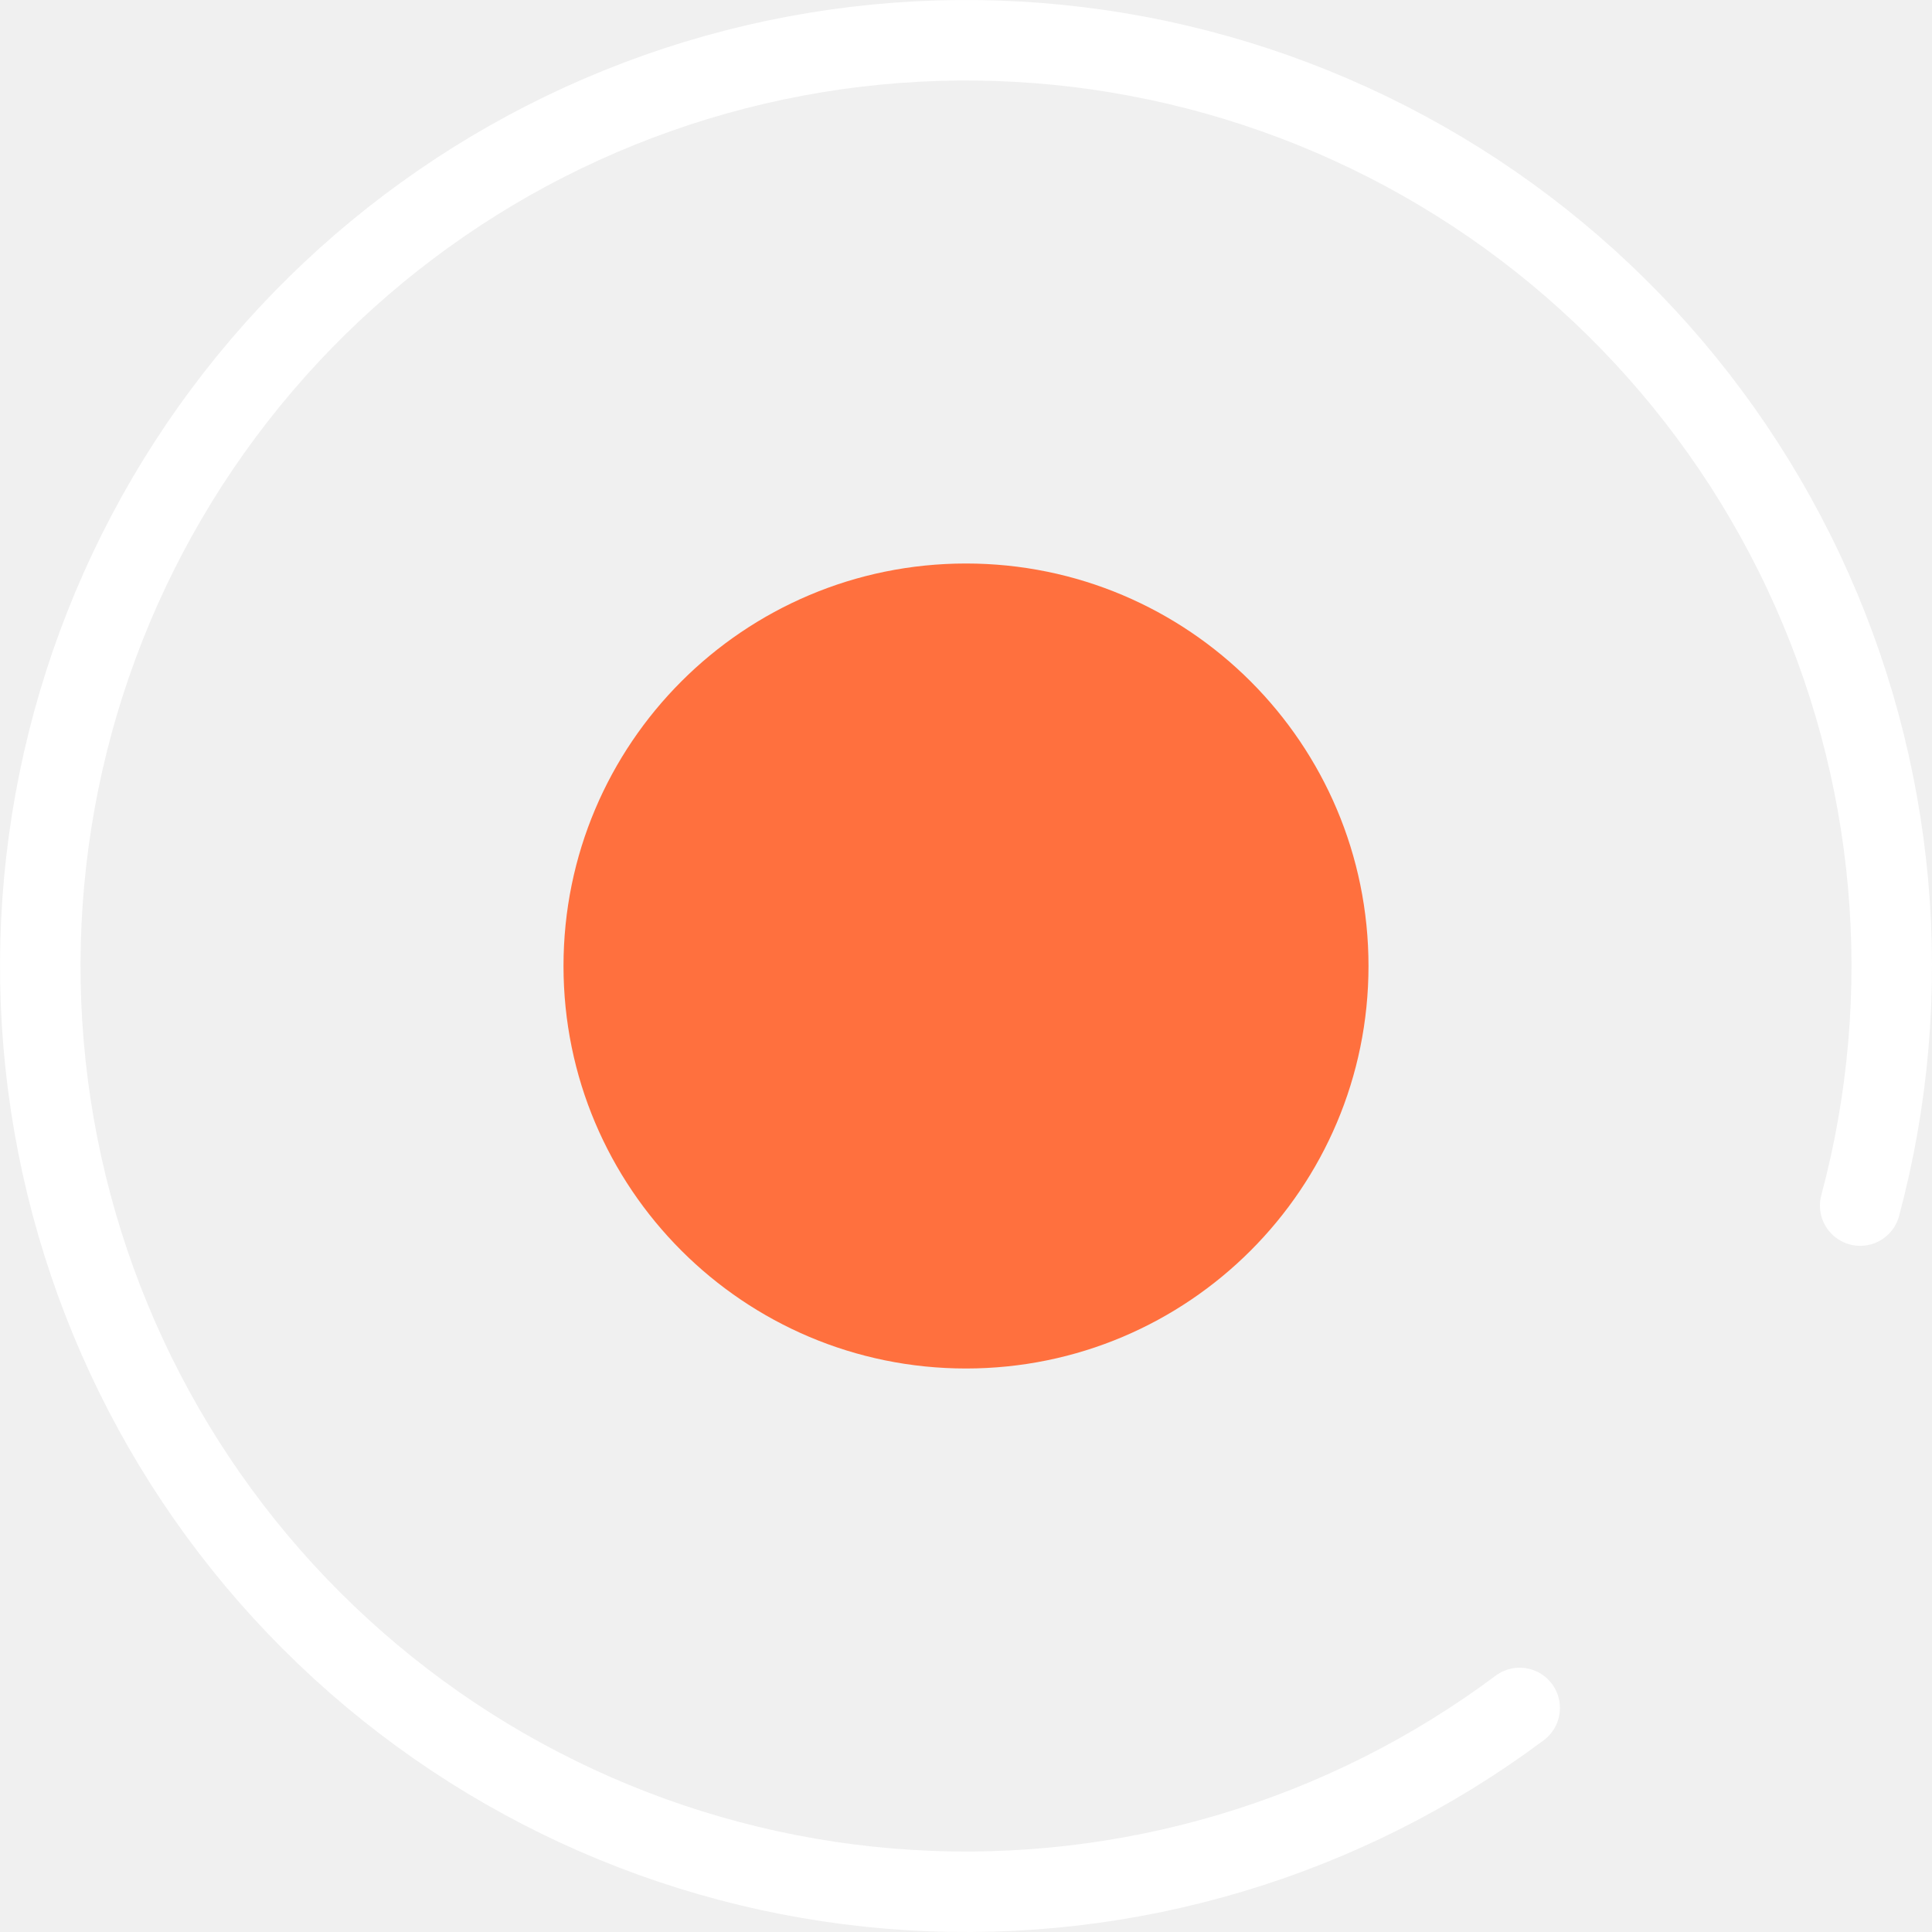
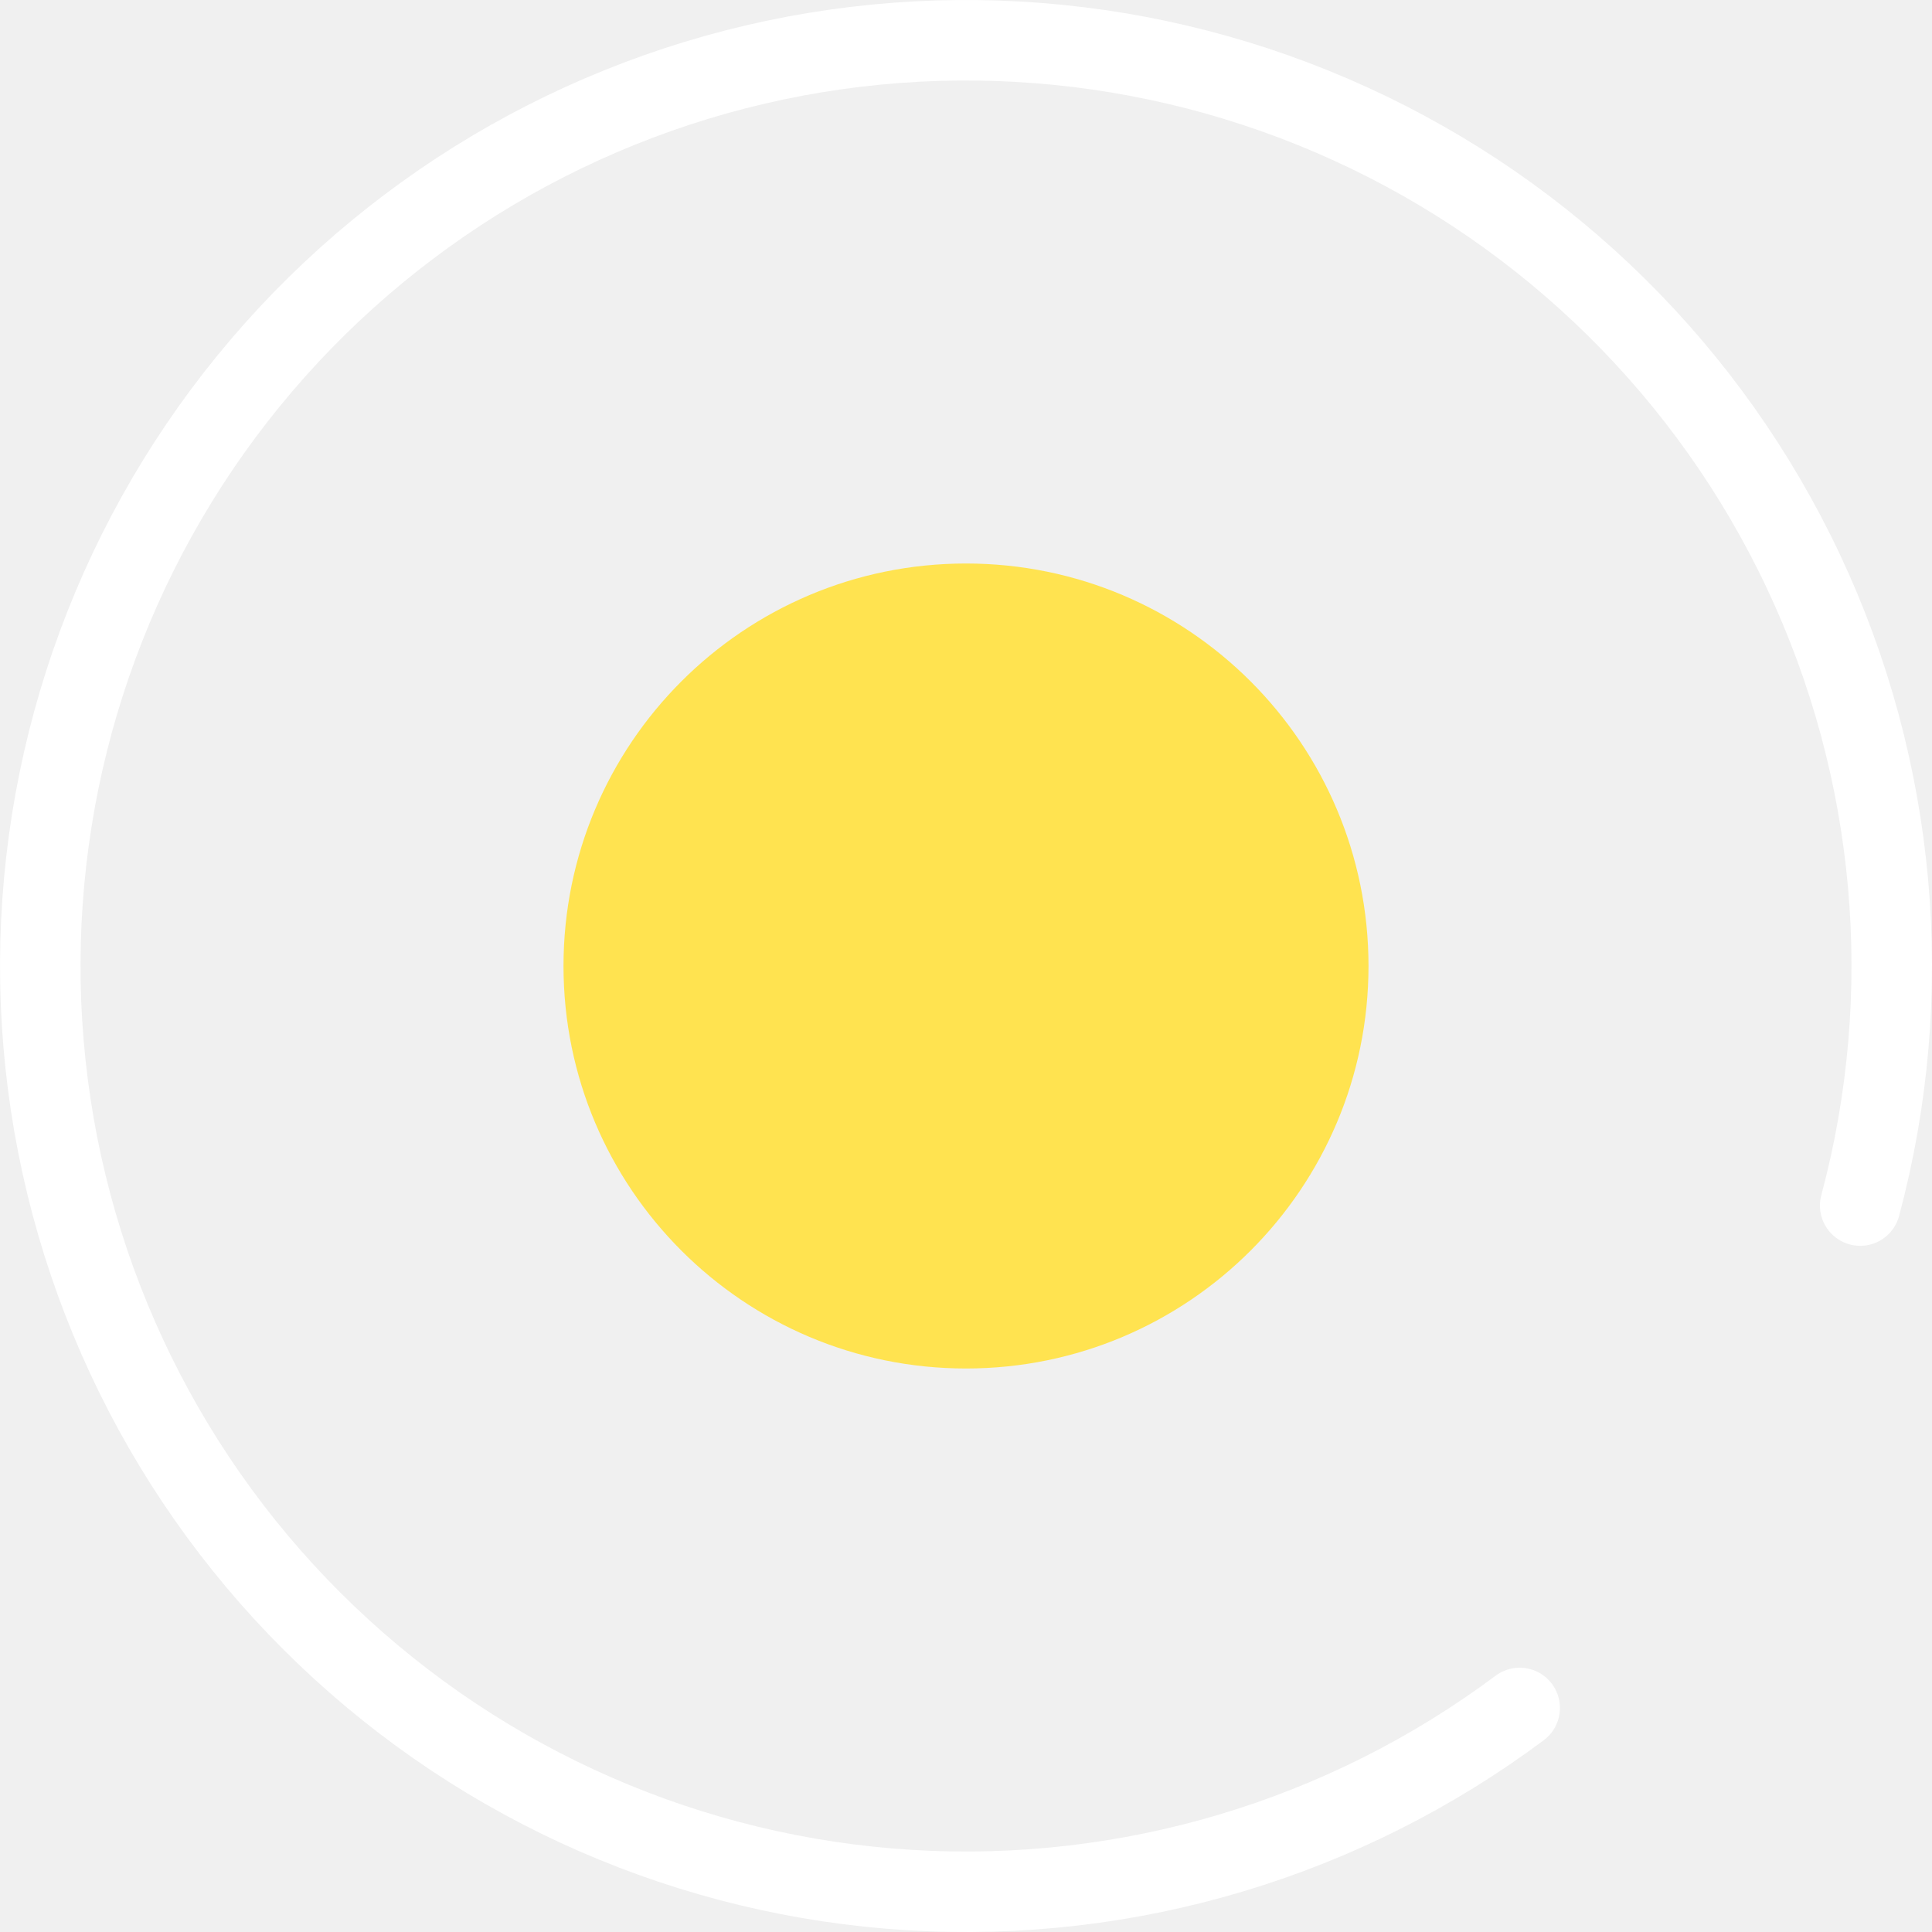
<svg xmlns="http://www.w3.org/2000/svg" width="24" height="24" viewBox="0 0 24 24" fill="none">
  <path d="M18.878 21.217C16.699 22.843 14.015 23.644 11.301 23.479C8.587 23.314 6.02 22.192 4.055 20.314C2.089 18.436 0.853 15.922 0.565 13.219C0.277 10.515 0.956 7.797 2.481 5.547C4.007 3.297 6.28 1.66 8.898 0.926C11.516 0.193 14.309 0.411 16.781 1.541C19.254 2.671 21.246 4.641 22.404 7.101C23.562 9.56 23.812 12.35 23.108 14.976" stroke="white" stroke-linecap="round" />
-   <circle cx="12" cy="12" r="5" fill="#FF703E" />
+   <circle cx="12" cy="12" r="5" fill="#FFE350" />
</svg>
